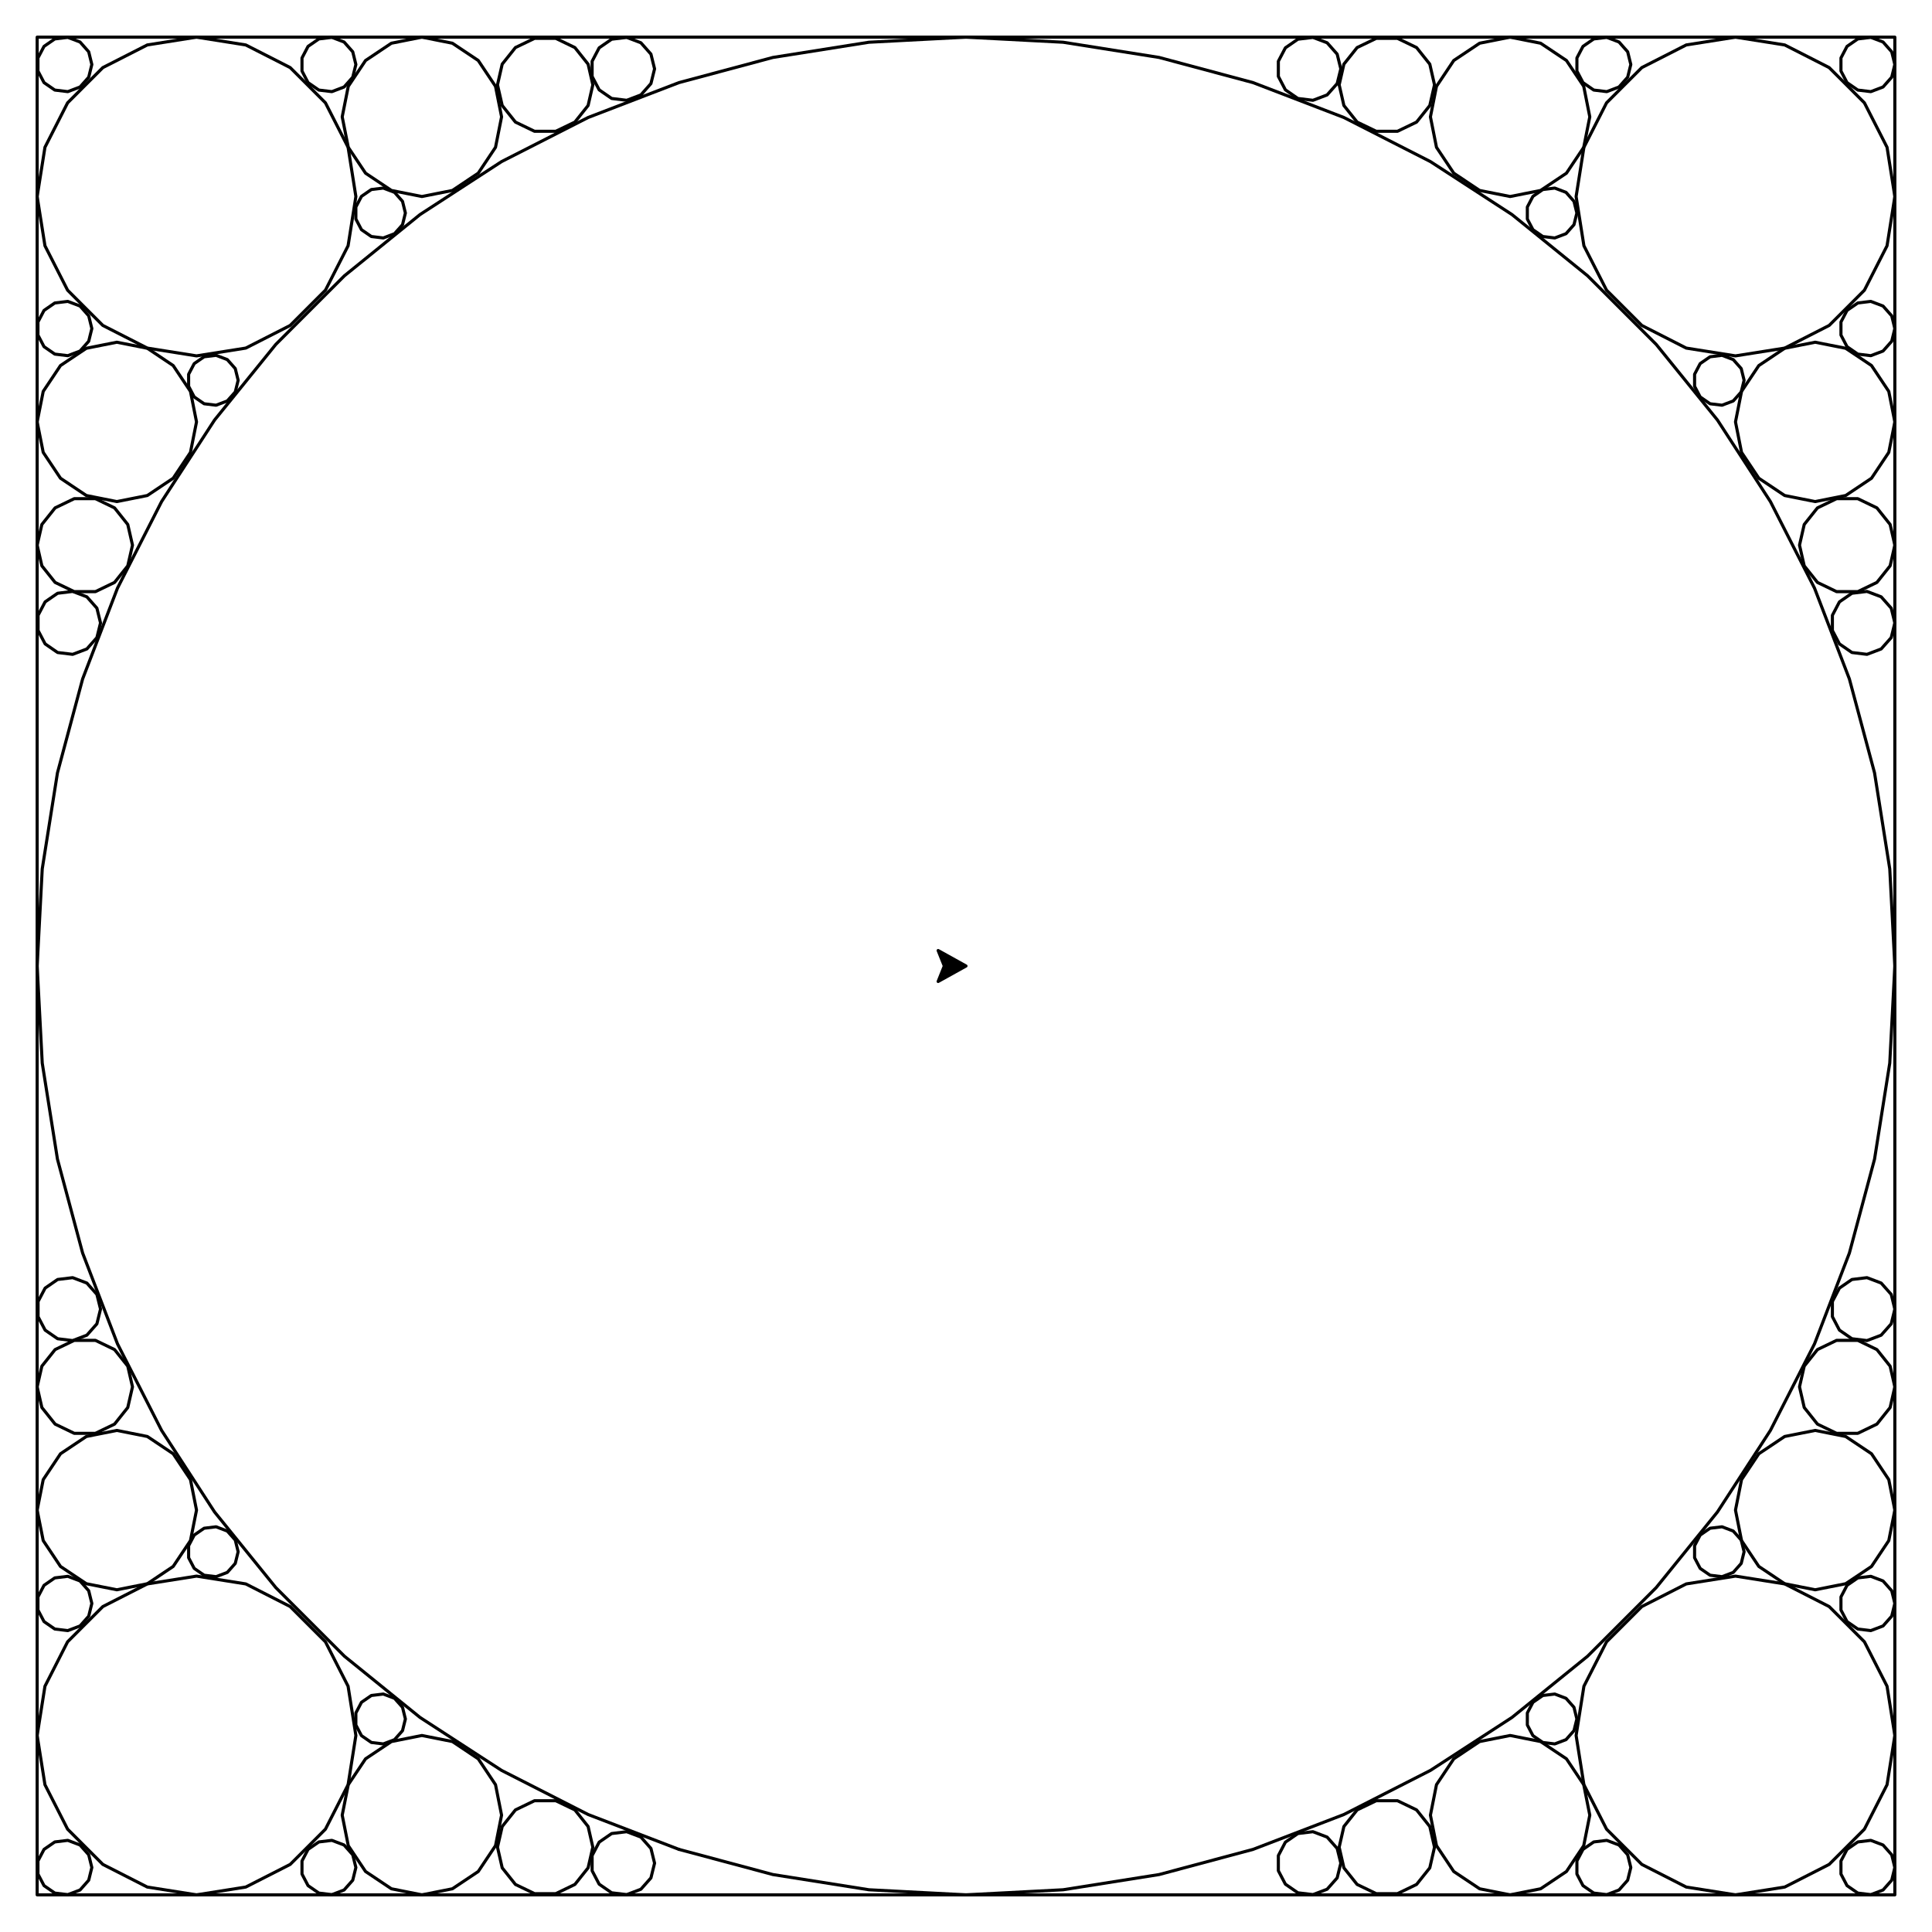
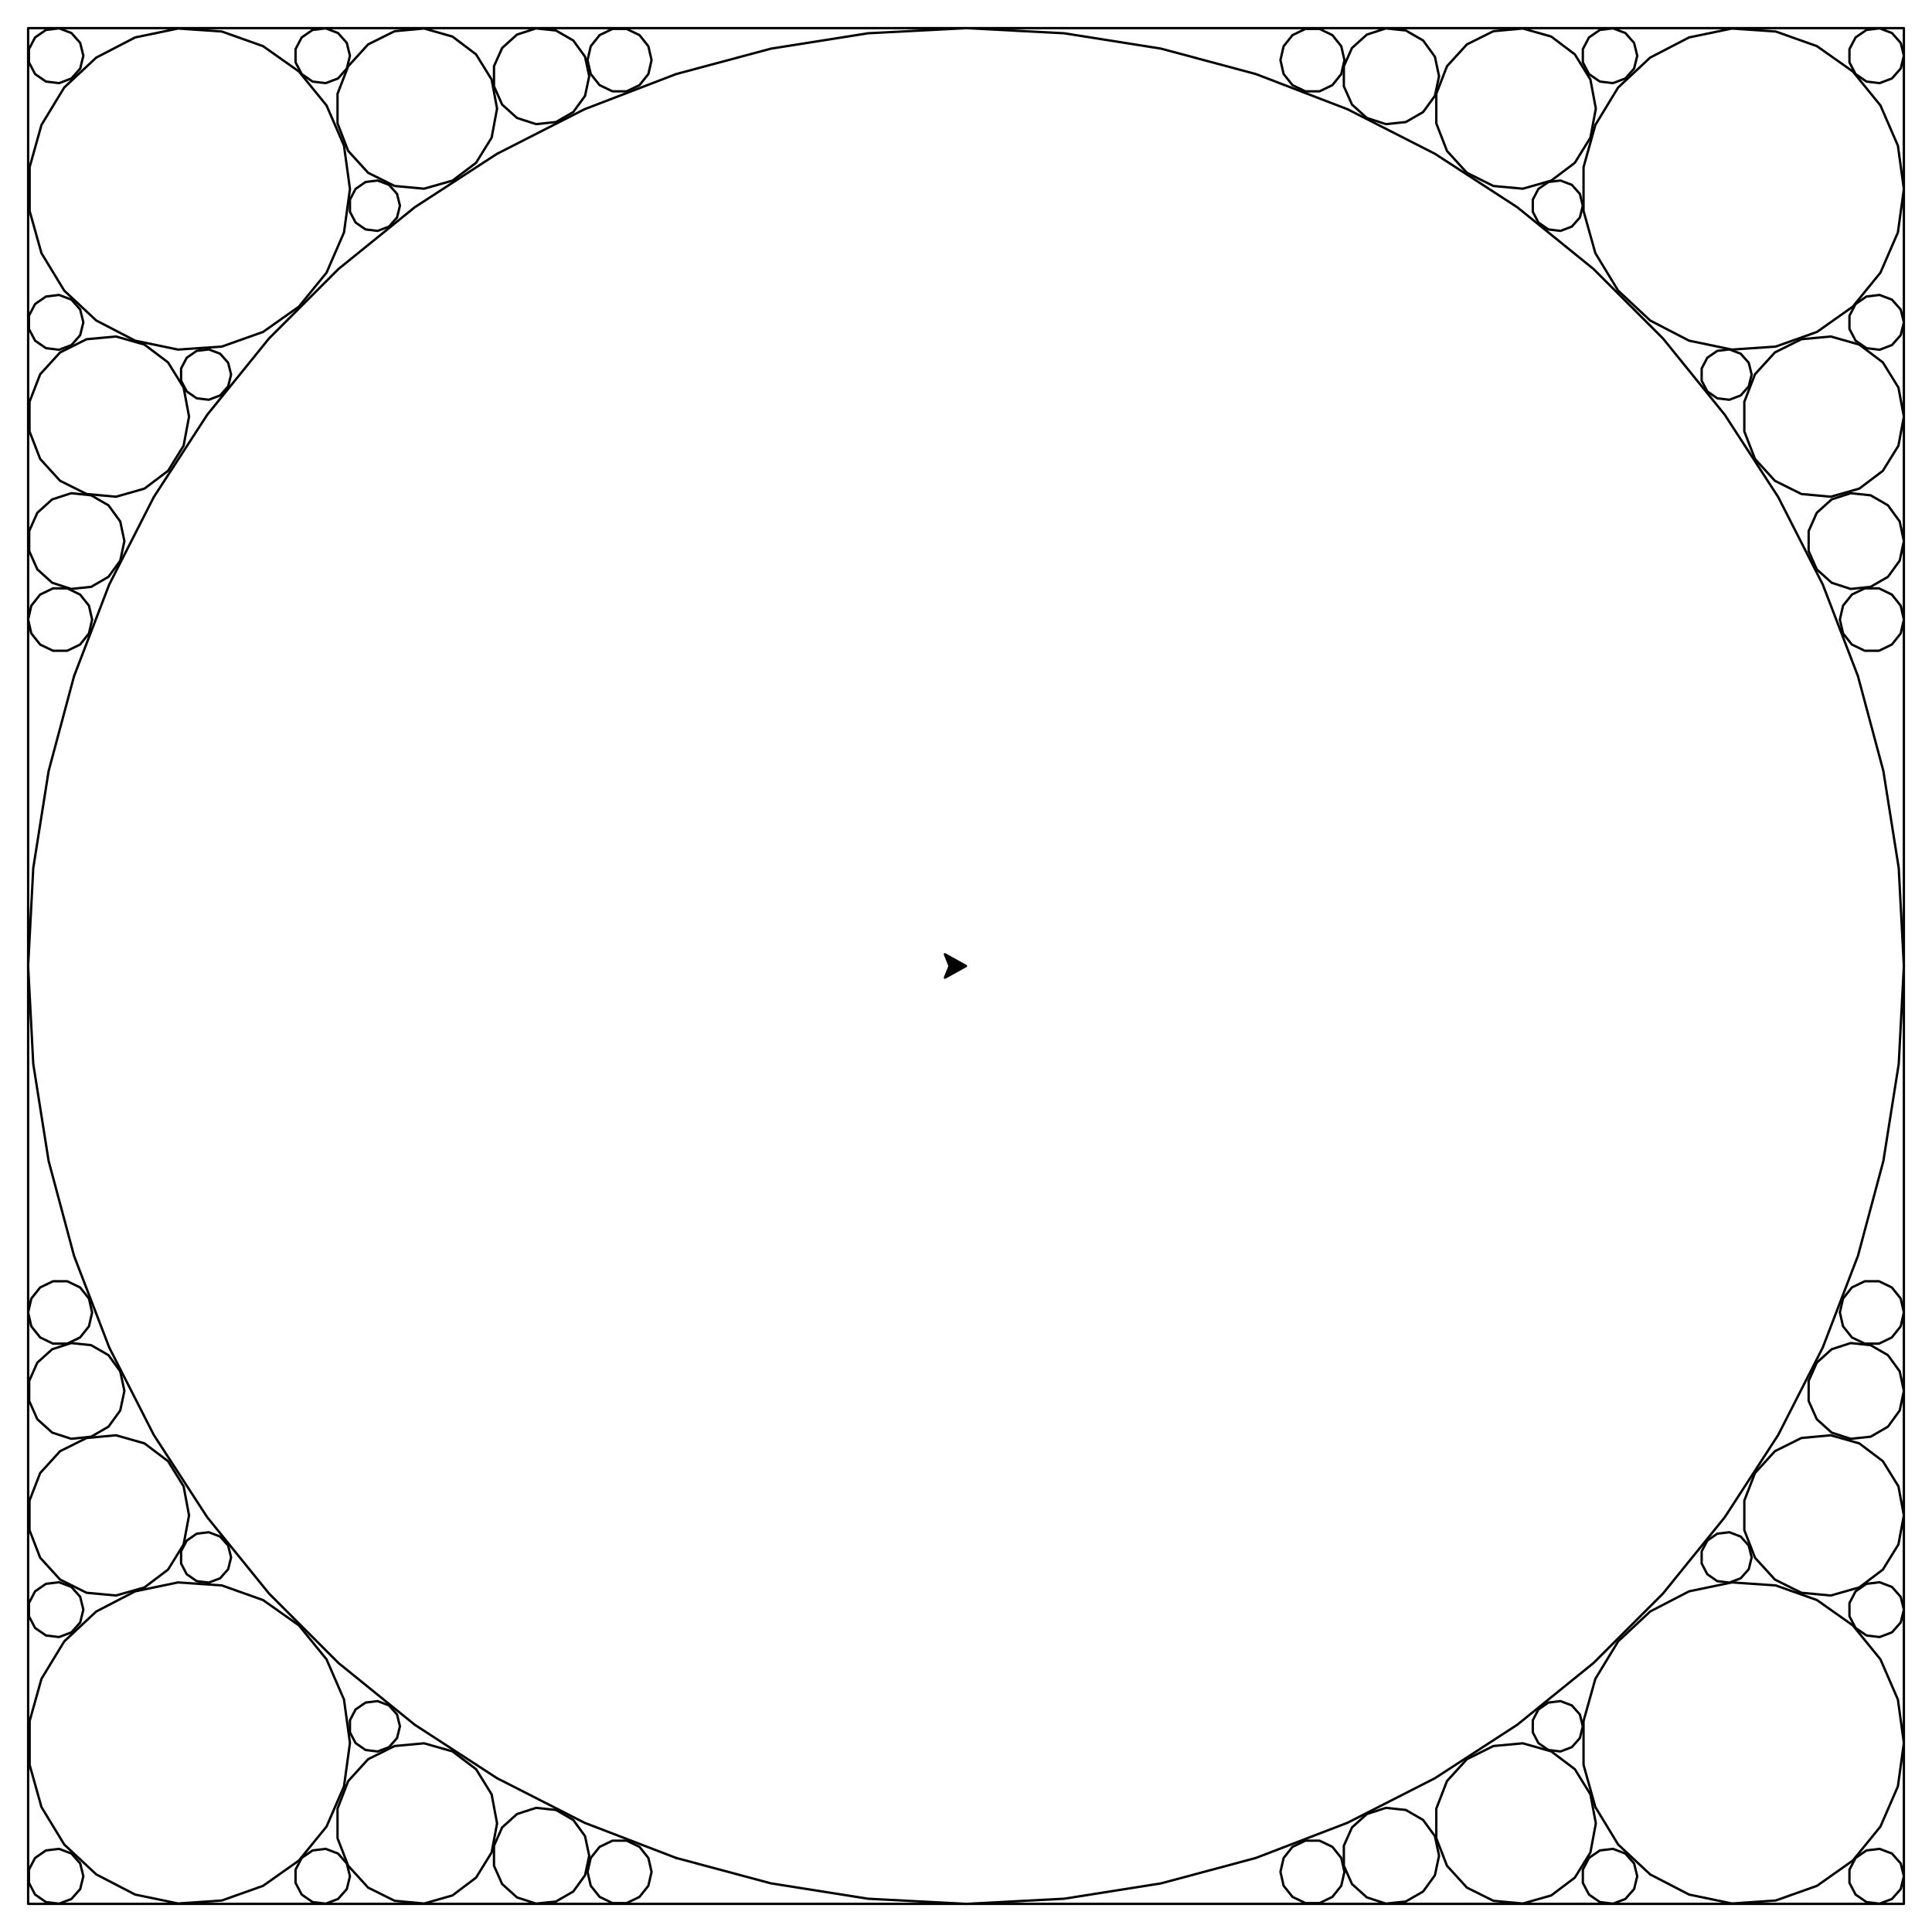
- <svg xmlns="http://www.w3.org/2000/svg" height="624.000" viewBox="-312.000 -312.000 624.000 624.000" width="624.000">
+ <svg xmlns="http://www.w3.org/2000/svg" height="824.000" viewBox="-412.000 -412.000 824.000 824.000" width="824.000">
  <line fill="none" stroke="none" stroke-linecap="round" stroke-width="2.0" x1="0.0" x2="0.0" y1="0.0" y2="0.0" />
  <polygon fill="#000" fill-rule="evenodd" points="0.0,-0.0 -9.0,-5.0 -7.0,-0.0 -9.0,5.0" stroke="#000" stroke-linejoin="round" />
-   <polyline fill="none" points="-300.0,-300.0 300.0,-300.0 300.0,300.0 -300.0,300.0 -300.0,-300.0" stroke="#000" stroke-linecap="round" stroke-linejoin="round" />
-   <polyline fill="none" points="300.0,0.0 298.357,-31.359 293.444,-62.374 285.317,-92.705 274.064,-122.021 259.808,-150.0 242.705,-176.336 222.943,-200.739 200.739,-222.943 176.336,-242.705 150.0,-259.808 122.021,-274.064 92.705,-285.317 62.374,-293.444 31.359,-298.357 6.37712105345e-12,-300.0 -31.359,-298.357 -62.374,-293.444 -92.705,-285.317 -122.021,-274.064 -150.0,-259.808 -176.336,-242.705 -200.739,-222.943 -222.943,-200.739 -242.705,-176.336 -259.808,-150.0 -274.064,-122.021 -285.317,-92.705 -293.444,-62.374 -298.357,-31.359 -300.0,-2.05702122003e-12 -298.357,31.359 -293.444,62.374 -285.317,92.705 -274.064,122.021 -259.808,150.0 -242.705,176.336 -222.943,200.739 -200.739,222.943 -176.336,242.705 -150.0,259.808 -122.021,274.064 -92.705,285.317" stroke="#000" stroke-linecap="round" stroke-linejoin="round" />
-   <polyline fill="none" points="-92.705,285.317 -62.374,293.444 -31.359,298.357 4.19930756834e-12,300.0 31.359,298.357 62.374,293.444 92.705,285.317 122.021,274.064 150.0,259.808 176.336,242.705 200.739,222.943 222.943,200.739 242.705,176.336 259.808,150.0 274.064,122.021 285.317,92.705 293.444,62.374 298.357,31.359 300.0,2.13162820728e-14" stroke="#000" stroke-linecap="round" stroke-linejoin="round" />
-   <polyline fill="none" points="300.0,248.528 297.481,232.622 290.17,218.274 278.783,206.887 264.434,199.575 248.528,197.056 232.622,199.575 218.274,206.887 206.887,218.274 199.575,232.622 197.056,248.528 199.575,264.434 206.887,278.783 218.274,290.17 232.622,297.481 248.528,300.0 264.434,297.481 278.783,290.17 290.17,278.783 297.481,264.434 300.0,248.528" stroke="#000" stroke-linecap="round" stroke-linejoin="round" />
-   <polyline fill="none" points="300.0,-248.528 297.481,-264.434 290.17,-278.783 278.783,-290.17 264.434,-297.481 248.528,-300.0 232.622,-297.481 218.274,-290.17 206.887,-278.783 199.575,-264.434 197.056,-248.528 199.575,-232.622 206.887,-218.274 218.274,-206.887 232.622,-199.575 248.528,-197.056 264.434,-199.575 278.783,-206.887 290.17,-218.274 297.481,-232.622 300.0,-248.528" stroke="#000" stroke-linecap="round" stroke-linejoin="round" />
-   <polyline fill="none" points="-197.056,-248.528 -199.575,-264.434 -206.887,-278.783 -218.274,-290.17 -232.622,-297.481 -248.528,-300.0 -264.434,-297.481 -278.783,-290.17 -290.17,-278.783 -297.481,-264.434 -300.0,-248.528 -297.481,-232.622 -290.17,-218.274 -278.783,-206.887 -264.434,-199.575 -248.528,-197.056 -232.622,-199.575 -218.274,-206.887 -206.887,-218.274 -199.575,-232.622 -197.056,-248.528" stroke="#000" stroke-linecap="round" stroke-linejoin="round" />
-   <polyline fill="none" points="-197.056,248.528 -199.575,232.622 -206.887,218.274 -218.274,206.887 -232.622,199.575 -248.528,197.056 -264.434,199.575 -278.783,206.887 -290.17,218.274 -297.481,232.622 -300.0,248.528 -297.481,264.434 -290.17,278.783 -278.783,290.17 -264.434,297.481 -248.528,300.0 -232.622,297.481 -218.274,290.17 -206.887,278.783 -199.575,264.434 -197.056,248.528" stroke="#000" stroke-linecap="round" stroke-linejoin="round" />
-   <polyline fill="none" points="-150.0,274.264 -151.959,264.415 -157.538,256.066 -165.887,250.487 -175.736,248.528 -185.585,250.487 -193.934,256.066 -199.513,264.415 -201.472,274.264 -199.513,284.113 -193.934,292.462 -185.585,298.041 -175.736,300.0 -165.887,298.041 -157.538,292.462 -151.959,284.113 -150.0,274.264" stroke="#000" stroke-linecap="round" stroke-linejoin="round" />
-   <polyline fill="none" points="300.0,175.736 298.041,165.887 292.462,157.538 284.113,151.959 274.264,150.0 264.415,151.959 256.066,157.538 250.487,165.887 248.528,175.736 250.487,185.585 256.066,193.934 264.415,199.513 274.264,201.472 284.113,199.513 292.462,193.934 298.041,185.585 300.0,175.736" stroke="#000" stroke-linecap="round" stroke-linejoin="round" />
-   <polyline fill="none" points="201.472,274.264 199.513,264.415 193.934,256.066 185.585,250.487 175.736,248.528 165.887,250.487 157.538,256.066 151.959,264.415 150.0,274.264 151.959,284.113 157.538,292.462 165.887,298.041 175.736,300.0 185.585,298.041 193.934,292.462 199.513,284.113 201.472,274.264" stroke="#000" stroke-linecap="round" stroke-linejoin="round" />
-   <polyline fill="none" points="201.472,-274.264 199.513,-284.113 193.934,-292.462 185.585,-298.041 175.736,-300.0 165.887,-298.041 157.538,-292.462 151.959,-284.113 150.0,-274.264 151.959,-264.415 157.538,-256.066 165.887,-250.487 175.736,-248.528 185.585,-250.487 193.934,-256.066 199.513,-264.415 201.472,-274.264" stroke="#000" stroke-linecap="round" stroke-linejoin="round" />
-   <polyline fill="none" points="300.0,-175.736 298.041,-185.585 292.462,-193.934 284.113,-199.513 274.264,-201.472 264.415,-199.513 256.066,-193.934 250.487,-185.585 248.528,-175.736 250.487,-165.887 256.066,-157.538 264.415,-151.959 274.264,-150.0 284.113,-151.959 292.462,-157.538 298.041,-165.887 300.0,-175.736" stroke="#000" stroke-linecap="round" stroke-linejoin="round" />
-   <polyline fill="none" points="-248.528,-175.736 -250.487,-185.585 -256.066,-193.934 -264.415,-199.513 -274.264,-201.472 -284.113,-199.513 -292.462,-193.934 -298.041,-185.585 -300.0,-175.736 -298.041,-165.887 -292.462,-157.538 -284.113,-151.959 -274.264,-150.0 -264.415,-151.959 -256.066,-157.538 -250.487,-165.887 -248.528,-175.736" stroke="#000" stroke-linecap="round" stroke-linejoin="round" />
-   <polyline fill="none" points="-150.0,-274.264 -151.959,-284.113 -157.538,-292.462 -165.887,-298.041 -175.736,-300.0 -185.585,-298.041 -193.934,-292.462 -199.513,-284.113 -201.472,-274.264 -199.513,-264.415 -193.934,-256.066 -185.585,-250.487 -175.736,-248.528 -165.887,-250.487 -157.538,-256.066 -151.959,-264.415 -150.0,-274.264" stroke="#000" stroke-linecap="round" stroke-linejoin="round" />
-   <polyline fill="none" points="-120.528,284.604 -122.053,277.924 -126.325,272.567 -132.499,269.594 -139.351,269.594 -145.524,272.567 -149.796,277.924 -151.321,284.604 -149.796,291.284 -145.524,296.641 -139.351,299.614 -132.499,299.614 -126.325,296.641 -122.053,291.284 -120.528,284.604" stroke="#000" stroke-linecap="round" stroke-linejoin="round" />
-   <polyline fill="none" points="-248.528,175.736 -250.487,165.887 -256.066,157.538 -264.415,151.959 -274.264,150.0 -284.113,151.959 -292.462,157.538 -298.041,165.887 -300.0,175.736 -298.041,185.585 -292.462,193.934 -284.113,199.513 -274.264,201.472 -264.415,199.513 -256.066,193.934 -250.487,185.585 -248.528,175.736" stroke="#000" stroke-linecap="round" stroke-linejoin="round" />
-   <polyline fill="none" points="300.0,135.925 298.475,129.244 294.203,123.887 288.03,120.914 281.178,120.914 275.004,123.887 270.732,129.244 269.208,135.925 270.732,142.605 275.004,147.962 281.178,150.935 288.03,150.935 294.203,147.962 298.475,142.605 300.0,135.925" stroke="#000" stroke-linecap="round" stroke-linejoin="round" />
-   <polyline fill="none" points="151.321,284.604 149.796,277.924 145.524,272.567 139.351,269.594 132.499,269.594 126.325,272.567 122.053,277.924 120.528,284.604 122.053,291.284 126.325,296.641 132.499,299.614 139.351,299.614 145.524,296.641 149.796,291.284 151.321,284.604" stroke="#000" stroke-linecap="round" stroke-linejoin="round" />
-   <polyline fill="none" points="151.321,-284.604 149.796,-291.284 145.524,-296.641 139.351,-299.614 132.499,-299.614 126.325,-296.641 122.053,-291.284 120.528,-284.604 122.053,-277.924 126.325,-272.567 132.499,-269.594 139.351,-269.594 145.524,-272.567 149.796,-277.924 151.321,-284.604" stroke="#000" stroke-linecap="round" stroke-linejoin="round" />
-   <polyline fill="none" points="300.0,-135.925 298.475,-142.605 294.203,-147.962 288.03,-150.935 281.178,-150.935 275.004,-147.962 270.732,-142.605 269.208,-135.925 270.732,-129.244 275.004,-123.887 281.178,-120.914 288.03,-120.914 294.203,-123.887 298.475,-129.244 300.0,-135.925" stroke="#000" stroke-linecap="round" stroke-linejoin="round" />
-   <polyline fill="none" points="-269.208,-135.925 -270.732,-142.605 -275.004,-147.962 -281.178,-150.935 -288.03,-150.935 -294.203,-147.962 -298.475,-142.605 -300.0,-135.925 -298.475,-129.244 -294.203,-123.887 -288.03,-120.914 -281.178,-120.914 -275.004,-123.887 -270.732,-129.244 -269.208,-135.925" stroke="#000" stroke-linecap="round" stroke-linejoin="round" />
-   <polyline fill="none" points="-120.528,-284.604 -122.053,-291.284 -126.325,-296.641 -132.499,-299.614 -139.351,-299.614 -145.524,-296.641 -149.796,-291.284 -151.321,-284.604 -149.796,-277.924 -145.524,-272.567 -139.351,-269.594 -132.499,-269.594 -126.325,-272.567 -122.053,-277.924 -120.528,-284.604" stroke="#000" stroke-linecap="round" stroke-linejoin="round" />
-   <polyline fill="none" points="-269.208,135.925 -270.732,129.244 -275.004,123.887 -281.178,120.914 -288.03,120.914 -294.203,123.887 -298.475,129.244 -300.0,135.925 -298.475,142.605 -294.203,147.962 -288.03,150.935 -281.178,150.935 -275.004,147.962 -270.732,142.605 -269.208,135.925" stroke="#000" stroke-linecap="round" stroke-linejoin="round" />
-   <polyline fill="none" points="300.0,110.819 298.828,106.063 295.58,102.397 290.999,100.66 286.137,101.25 282.106,104.033 279.829,108.37 279.829,113.269 282.106,117.606 286.137,120.388 290.999,120.979 295.58,119.242 298.828,115.575 300.0,110.819" stroke="#000" stroke-linecap="round" stroke-linejoin="round" />
-   <polyline fill="none" points="121.054,289.766 119.881,285.01 116.633,281.343 112.053,279.606 107.19,280.197 103.159,282.979 100.883,287.317 100.883,292.215 103.159,296.552 107.19,299.335 112.053,299.925 116.633,298.188 119.881,294.522 121.054,289.766" stroke="#000" stroke-linecap="round" stroke-linejoin="round" />
-   <polyline fill="none" points="121.054,-289.766 119.881,-294.522 116.633,-298.188 112.053,-299.925 107.19,-299.335 103.159,-296.552 100.883,-292.215 100.883,-287.317 103.159,-282.979 107.19,-280.197 112.053,-279.606 116.633,-281.343 119.881,-285.01 121.054,-289.766" stroke="#000" stroke-linecap="round" stroke-linejoin="round" />
-   <polyline fill="none" points="300.0,-110.819 298.828,-115.575 295.58,-119.242 290.999,-120.979 286.137,-120.388 282.106,-117.606 279.829,-113.269 279.829,-108.37 282.106,-104.033 286.137,-101.25 290.999,-100.66 295.58,-102.397 298.828,-106.063 300.0,-110.819" stroke="#000" stroke-linecap="round" stroke-linejoin="round" />
-   <polyline fill="none" points="-279.532,-110.819 -280.704,-115.575 -283.952,-119.242 -288.532,-120.979 -293.395,-120.388 -297.426,-117.606 -299.703,-113.269 -299.703,-108.37 -297.426,-104.033 -293.395,-101.25 -288.532,-100.66 -283.952,-102.397 -280.704,-106.063 -279.532,-110.819" stroke="#000" stroke-linecap="round" stroke-linejoin="round" />
-   <polyline fill="none" points="-100.585,-289.766 -101.758,-294.522 -105.006,-298.188 -109.586,-299.925 -114.448,-299.335 -118.48,-296.552 -120.756,-292.215 -120.756,-287.317 -118.48,-282.979 -114.448,-280.197 -109.586,-279.606 -105.006,-281.343 -101.758,-285.01 -100.585,-289.766" stroke="#000" stroke-linecap="round" stroke-linejoin="round" />
-   <polyline fill="none" points="-279.532,110.819 -280.704,106.063 -283.952,102.397 -288.532,100.66 -293.395,101.25 -297.426,104.033 -299.703,108.37 -299.703,113.269 -297.426,117.606 -293.395,120.388 -288.532,120.979 -283.952,119.242 -280.704,115.575 -279.532,110.819" stroke="#000" stroke-linecap="round" stroke-linejoin="round" />
-   <polyline fill="none" points="-100.585,289.766 -101.758,285.01 -105.006,281.343 -109.586,279.606 -114.448,280.197 -118.48,282.979 -120.756,287.317 -120.756,292.215 -118.48,296.552 -114.448,299.335 -109.586,299.925 -105.006,298.188 -101.758,294.522 -100.585,289.766" stroke="#000" stroke-linecap="round" stroke-linejoin="round" />
-   <polyline fill="none" points="300.0,291.169 298.988,287.065 296.186,283.901 292.233,282.402 288.037,282.912 284.559,285.313 282.594,289.055 282.594,293.282 284.559,297.025 288.037,299.426 292.233,299.936 296.186,298.437 298.988,295.273 300.0,291.169" stroke="#000" stroke-linecap="round" stroke-linejoin="round" />
-   <polyline fill="none" points="300.0,-291.169 298.988,-295.273 296.186,-298.437 292.233,-299.936 288.037,-299.426 284.559,-297.025 282.594,-293.282 282.594,-289.055 284.559,-285.313 288.037,-282.912 292.233,-282.402 296.186,-283.901 298.988,-287.065 300.0,-291.169" stroke="#000" stroke-linecap="round" stroke-linejoin="round" />
-   <polyline fill="none" points="-282.338,-291.169 -283.349,-295.273 -286.152,-298.437 -290.104,-299.936 -294.3,-299.426 -297.779,-297.025 -299.743,-293.282 -299.743,-289.055 -297.779,-285.313 -294.3,-282.912 -290.104,-282.402 -286.152,-283.901 -283.349,-287.065 -282.338,-291.169" stroke="#000" stroke-linecap="round" stroke-linejoin="round" />
-   <polyline fill="none" points="-282.338,291.169 -283.349,287.065 -286.152,283.901 -290.104,282.402 -294.3,282.912 -297.779,285.313 -299.743,289.055 -299.743,293.282 -297.779,297.025 -294.3,299.426 -290.104,299.936 -286.152,298.437 -283.349,295.273 -282.338,291.169" stroke="#000" stroke-linecap="round" stroke-linejoin="round" />
-   <polyline fill="none" points="-197.056,-291.169 -198.068,-295.273 -200.871,-298.437 -204.823,-299.936 -209.019,-299.426 -212.498,-297.025 -214.462,-293.282 -214.462,-289.055 -212.498,-285.313 -209.019,-282.912 -204.823,-282.402 -200.871,-283.901 -198.068,-287.065 -197.056,-291.169" stroke="#000" stroke-linecap="round" stroke-linejoin="round" />
-   <polyline fill="none" points="214.719,-291.169 213.707,-295.273 210.904,-298.437 206.952,-299.936 202.756,-299.426 199.277,-297.025 197.313,-293.282 197.313,-289.055 199.277,-285.313 202.756,-282.912 206.952,-282.402 210.904,-283.901 213.707,-287.065 214.719,-291.169" stroke="#000" stroke-linecap="round" stroke-linejoin="round" />
-   <polyline fill="none" points="214.719,291.169 213.707,287.065 210.904,283.901 206.952,282.402 202.756,282.912 199.277,285.313 197.313,289.055 197.313,293.282 199.277,297.025 202.756,299.426 206.952,299.936 210.904,298.437 213.707,295.273 214.719,291.169" stroke="#000" stroke-linecap="round" stroke-linejoin="round" />
-   <polyline fill="none" points="300.0,-205.887 298.988,-209.992 296.186,-213.155 292.233,-214.654 288.037,-214.145 284.559,-211.744 282.594,-208.001 282.594,-203.774 284.559,-200.031 288.037,-197.63 292.233,-197.121 296.186,-198.62 298.988,-201.783 300.0,-205.887" stroke="#000" stroke-linecap="round" stroke-linejoin="round" />
-   <polyline fill="none" points="-282.338,-205.887 -283.349,-209.992 -286.152,-213.155 -290.104,-214.654 -294.3,-214.145 -297.779,-211.744 -299.743,-208.001 -299.743,-203.774 -297.779,-200.031 -294.3,-197.63 -290.104,-197.121 -286.152,-198.62 -283.349,-201.783 -282.338,-205.887" stroke="#000" stroke-linecap="round" stroke-linejoin="round" />
-   <polyline fill="none" points="-282.338,205.887 -283.349,201.783 -286.152,198.62 -290.104,197.121 -294.3,197.63 -297.779,200.031 -299.743,203.774 -299.743,208.001 -297.779,211.744 -294.3,214.145 -290.104,214.654 -286.152,213.155 -283.349,209.992 -282.338,205.887" stroke="#000" stroke-linecap="round" stroke-linejoin="round" />
-   <polyline fill="none" points="300.0,205.887 298.988,201.783 296.186,198.62 292.233,197.121 288.037,197.63 284.559,200.031 282.594,203.774 282.594,208.001 284.559,211.744 288.037,214.145 292.233,214.654 296.186,213.155 298.988,209.992 300.0,205.887" stroke="#000" stroke-linecap="round" stroke-linejoin="round" />
-   <polyline fill="none" points="-235.083,-189.181 -236.013,-192.952 -238.588,-195.859 -242.22,-197.236 -246.076,-196.768 -249.272,-194.562 -251.077,-191.123 -251.077,-187.239 -249.272,-183.8 -246.076,-181.593 -242.22,-181.125 -238.588,-182.502 -236.013,-185.41 -235.083,-189.181" stroke="#000" stroke-linecap="round" stroke-linejoin="round" />
-   <polyline fill="none" points="-197.056,291.169 -198.068,287.065 -200.871,283.901 -204.823,282.402 -209.019,282.912 -212.498,285.313 -214.462,289.055 -214.462,293.282 -212.498,297.025 -209.019,299.426 -204.823,299.936 -200.871,298.437 -198.068,295.273 -197.056,291.169" stroke="#000" stroke-linecap="round" stroke-linejoin="round" />
-   <polyline fill="none" points="-235.083,189.181 -236.013,185.41 -238.588,182.502 -242.22,181.125 -246.076,181.593 -249.272,183.8 -251.077,187.239 -251.077,191.123 -249.272,194.562 -246.076,196.768 -242.22,197.236 -238.588,195.859 -236.013,192.952 -235.083,189.181" stroke="#000" stroke-linecap="round" stroke-linejoin="round" />
-   <polyline fill="none" points="-181.066,243.198 -181.995,239.427 -184.571,236.52 -188.202,235.143 -192.058,235.611 -195.254,237.817 -197.059,241.256 -197.059,245.14 -195.254,248.579 -192.058,250.785 -188.202,251.253 -184.571,249.876 -181.995,246.969 -181.066,243.198" stroke="#000" stroke-linecap="round" stroke-linejoin="round" />
-   <polyline fill="none" points="251.313,-189.181 250.383,-192.952 247.808,-195.859 244.176,-197.236 240.321,-196.768 237.124,-194.562 235.319,-191.123 235.319,-187.239 237.124,-183.8 240.321,-181.593 244.176,-181.125 247.808,-182.502 250.383,-185.41 251.313,-189.181" stroke="#000" stroke-linecap="round" stroke-linejoin="round" />
-   <polyline fill="none" points="197.295,-243.198 196.366,-246.969 193.79,-249.876 190.159,-251.253 186.303,-250.785 183.107,-248.579 181.302,-245.14 181.302,-241.256 183.107,-237.817 186.303,-235.611 190.159,-235.143 193.79,-236.52 196.366,-239.427 197.295,-243.198" stroke="#000" stroke-linecap="round" stroke-linejoin="round" />
-   <polyline fill="none" points="251.313,189.181 250.383,185.41 247.808,182.502 244.176,181.125 240.321,181.593 237.124,183.8 235.319,187.239 235.319,191.123 237.124,194.562 240.321,196.768 244.176,197.236 247.808,195.859 250.383,192.952 251.313,189.181" stroke="#000" stroke-linecap="round" stroke-linejoin="round" />
-   <polyline fill="none" points="-181.066,-243.198 -181.995,-246.969 -184.571,-249.876 -188.202,-251.253 -192.058,-250.785 -195.254,-248.579 -197.059,-245.14 -197.059,-241.256 -195.254,-237.817 -192.058,-235.611 -188.202,-235.143 -184.571,-236.52 -181.995,-239.427 -181.066,-243.198" stroke="#000" stroke-linecap="round" stroke-linejoin="round" />
-   <polyline fill="none" points="197.295,243.198 196.366,239.427 193.79,236.52 190.159,235.143 186.303,235.611 183.107,237.817 181.302,241.256 181.302,245.14 183.107,248.579 186.303,250.785 190.159,251.253 193.79,249.876 196.366,246.969 197.295,243.198" stroke="#000" stroke-linecap="round" stroke-linejoin="round" />
+   <polyline fill="none" points="-400.0,-400.0 400.0,-400.0 400.0,400.0 -400.0,400.0 -400.0,-400.0" stroke="#000" stroke-linecap="round" stroke-linejoin="round" />
+   <polyline fill="none" points="400.0,0.0 397.809,-41.811 391.259,-83.165 380.423,-123.607 365.418,-162.695 346.41,-200.0 323.607,-235.114 297.258,-267.652 267.652,-297.258 235.114,-323.607 200.0,-346.41 162.695,-365.418 123.607,-380.423 83.165,-391.259 41.811,-397.809 3.06954461848e-11,-400.0 -41.811,-397.809 -83.165,-391.259 -123.607,-380.423 -162.695,-365.418 -200.0,-346.41 -235.114,-323.607 -267.652,-297.258 -297.258,-267.652 -323.607,-235.114 -346.41,-200.0 -365.418,-162.695 -380.423,-123.607 -391.259,-83.165 -397.809,-41.811 -400.0,-2.70006239589e-11 -397.809,41.811 -391.259,83.165 -380.423,123.607 -365.418,162.695 -346.41,200.0 -323.607,235.114 -297.258,267.652 -267.652,297.258 -235.114,323.607 -200.0,346.41 -162.695,365.418 -123.607,380.423" stroke="#000" stroke-linecap="round" stroke-linejoin="round" />
+   <polyline fill="none" points="-123.607,380.423 -83.165,391.259 -41.811,397.809 3.318234576e-12,400.0 41.811,397.809 83.165,391.259 123.607,380.423 162.695,365.418 200.0,346.41 235.114,323.607 267.652,297.258 297.258,267.652 323.607,235.114 346.41,200.0 365.418,162.695 380.423,123.607 391.259,83.165 397.809,41.811 400.0,6.32383034826e-13" stroke="#000" stroke-linecap="round" stroke-linejoin="round" />
+   <polyline fill="none" points="400.0,331.371 397.455,312.855 390.009,295.712 378.214,281.214 362.945,270.436 345.334,264.177 326.687,262.902 308.388,266.704 291.794,275.303 278.134,288.06 268.423,304.029 263.381,322.026 263.381,340.716 268.423,358.713 278.134,374.682 291.794,387.439 308.388,396.037 326.687,399.84 345.334,398.565 362.945,392.306 378.214,381.528 390.009,367.029 397.455,349.887 400.0,331.371" stroke="#000" stroke-linecap="round" stroke-linejoin="round" />
+   <polyline fill="none" points="400.0,-331.371 397.455,-349.887 390.009,-367.029 378.214,-381.528 362.945,-392.306 345.334,-398.565 326.687,-399.84 308.388,-396.037 291.794,-387.439 278.134,-374.682 268.423,-358.713 263.381,-340.716 263.381,-322.026 268.423,-304.029 278.134,-288.06 291.794,-275.303 308.388,-266.704 326.687,-262.902 345.334,-264.177 362.945,-270.436 378.214,-281.214 390.009,-295.712 397.455,-312.855 400.0,-331.371" stroke="#000" stroke-linecap="round" stroke-linejoin="round" />
+   <polyline fill="none" points="-262.742,-331.371 -265.287,-349.887 -272.733,-367.029 -284.528,-381.528 -299.797,-392.306 -317.408,-398.565 -336.054,-399.84 -354.353,-396.037 -370.948,-387.439 -384.607,-374.682 -394.318,-358.713 -399.361,-340.716 -399.361,-322.026 -394.318,-304.029 -384.607,-288.06 -370.948,-275.303 -354.353,-266.704 -336.054,-262.902 -317.408,-264.177 -299.797,-270.436 -284.528,-281.214 -272.733,-295.712 -265.287,-312.855 -262.742,-331.371" stroke="#000" stroke-linecap="round" stroke-linejoin="round" />
+   <polyline fill="none" points="-262.742,331.371 -265.287,312.855 -272.733,295.712 -284.528,281.214 -299.797,270.436 -317.408,264.177 -336.054,262.902 -354.353,266.704 -370.948,275.303 -384.607,288.06 -394.318,304.029 -399.361,322.026 -399.361,340.716 -394.318,358.713 -384.607,374.682 -370.948,387.439 -354.353,396.037 -336.054,399.84 -317.408,398.565 -299.797,392.306 -284.528,381.528 -272.733,367.029 -265.287,349.887 -262.742,331.371" stroke="#000" stroke-linecap="round" stroke-linejoin="round" />
+   <polyline fill="none" points="-200.0,365.685 -202.317,353.29 -208.956,342.568 -219.019,334.968 -231.148,331.517 -243.705,332.681 -254.994,338.302 -263.489,347.621 -268.045,359.38 -268.045,371.991 -263.489,383.75 -254.994,393.069 -243.705,398.69 -231.148,399.854 -219.019,396.403 -208.956,388.803 -202.317,378.081 -200.0,365.685" stroke="#000" stroke-linecap="round" stroke-linejoin="round" />
+   <polyline fill="none" points="400.0,234.315 397.683,221.919 391.044,211.197 380.981,203.597 368.852,200.146 356.295,201.31 345.006,206.931 336.511,216.25 331.955,228.009 331.955,240.62 336.511,252.379 345.006,261.698 356.295,267.319 368.852,268.483 380.981,265.032 391.044,257.432 397.683,246.71 400.0,234.315" stroke="#000" stroke-linecap="round" stroke-linejoin="round" />
+   <polyline fill="none" points="268.629,365.685 266.312,353.29 259.673,342.568 249.61,334.968 237.481,331.517 224.924,332.681 213.635,338.302 205.14,347.621 200.584,359.38 200.584,371.991 205.14,383.75 213.635,393.069 224.924,398.69 237.481,399.854 249.61,396.403 259.673,388.803 266.312,378.081 268.629,365.685" stroke="#000" stroke-linecap="round" stroke-linejoin="round" />
+   <polyline fill="none" points="268.629,-365.685 266.312,-378.081 259.673,-388.803 249.61,-396.403 237.481,-399.854 224.924,-398.69 213.635,-393.069 205.14,-383.75 200.584,-371.991 200.584,-359.38 205.14,-347.621 213.635,-338.302 224.924,-332.681 237.481,-331.517 249.61,-334.968 259.673,-342.568 266.312,-353.29 268.629,-365.685" stroke="#000" stroke-linecap="round" stroke-linejoin="round" />
+   <polyline fill="none" points="400.0,-234.315 397.683,-246.71 391.044,-257.432 380.981,-265.032 368.852,-268.483 356.295,-267.319 345.006,-261.698 336.511,-252.379 331.955,-240.62 331.955,-228.009 336.511,-216.25 345.006,-206.931 356.295,-201.31 368.852,-200.146 380.981,-203.597 391.044,-211.197 397.683,-221.919 400.0,-234.315" stroke="#000" stroke-linecap="round" stroke-linejoin="round" />
+   <polyline fill="none" points="-331.371,-234.315 -333.688,-246.71 -340.327,-257.432 -350.39,-265.032 -362.519,-268.483 -375.076,-267.319 -386.365,-261.698 -394.86,-252.379 -399.416,-240.62 -399.416,-228.009 -394.86,-216.25 -386.365,-206.931 -375.076,-201.31 -362.519,-200.146 -350.39,-203.597 -340.327,-211.197 -333.688,-221.919 -331.371,-234.315" stroke="#000" stroke-linecap="round" stroke-linejoin="round" />
+   <polyline fill="none" points="-200.0,-365.685 -202.317,-378.081 -208.956,-388.803 -219.019,-396.403 -231.148,-399.854 -243.705,-398.69 -254.994,-393.069 -263.489,-383.75 -268.045,-371.991 -268.045,-359.38 -263.489,-347.621 -254.994,-338.302 -243.705,-332.681 -231.148,-331.517 -219.019,-334.968 -208.956,-342.568 -202.317,-353.29 -200.0,-365.685" stroke="#000" stroke-linecap="round" stroke-linejoin="round" />
+   <polyline fill="none" points="-160.704,379.472 -162.479,371.122 -167.497,364.216 -174.889,359.948 -183.379,359.056 -191.497,361.694 -197.84,367.405 -201.312,375.204 -201.312,383.74 -197.84,391.538 -191.497,397.25 -183.379,399.888 -174.889,398.995 -167.497,394.727 -162.479,387.821 -160.704,379.472" stroke="#000" stroke-linecap="round" stroke-linejoin="round" />
+   <polyline fill="none" points="-331.371,234.315 -333.688,221.919 -340.327,211.197 -350.39,203.597 -362.519,200.146 -375.076,201.31 -386.365,206.931 -394.86,216.25 -399.416,228.009 -399.416,240.62 -394.86,252.379 -386.365,261.698 -375.076,267.319 -362.519,268.483 -350.39,265.032 -340.327,257.432 -333.688,246.71 -331.371,234.315" stroke="#000" stroke-linecap="round" stroke-linejoin="round" />
+   <polyline fill="none" points="400.0,181.233 398.225,172.883 393.208,165.977 385.815,161.709 377.326,160.817 369.208,163.455 362.864,169.166 359.392,176.965 359.392,185.501 362.864,193.299 369.208,199.011 377.326,201.649 385.815,200.756 393.208,196.488 398.225,189.582 400.0,181.233" stroke="#000" stroke-linecap="round" stroke-linejoin="round" />
+   <polyline fill="none" points="201.761,379.472 199.986,371.122 194.969,364.216 187.576,359.948 179.087,359.056 170.969,361.694 164.625,367.405 161.153,375.204 161.153,383.74 164.625,391.538 170.969,397.25 179.087,399.888 187.576,398.995 194.969,394.727 199.986,387.821 201.761,379.472" stroke="#000" stroke-linecap="round" stroke-linejoin="round" />
+   <polyline fill="none" points="201.761,-379.472 199.986,-387.821 194.969,-394.727 187.576,-398.995 179.087,-399.888 170.969,-397.25 164.625,-391.538 161.153,-383.74 161.153,-375.204 164.625,-367.405 170.969,-361.694 179.087,-359.056 187.576,-359.948 194.969,-364.216 199.986,-371.122 201.761,-379.472" stroke="#000" stroke-linecap="round" stroke-linejoin="round" />
+   <polyline fill="none" points="400.0,-181.233 398.225,-189.582 393.208,-196.488 385.815,-200.756 377.326,-201.649 369.208,-199.011 362.864,-193.299 359.392,-185.501 359.392,-176.965 362.864,-169.166 369.208,-163.455 377.326,-160.817 385.815,-161.709 393.208,-165.977 398.225,-172.883 400.0,-181.233" stroke="#000" stroke-linecap="round" stroke-linejoin="round" />
+   <polyline fill="none" points="-358.943,-181.233 -360.718,-189.582 -365.736,-196.488 -373.128,-200.756 -381.617,-201.649 -389.736,-199.011 -396.079,-193.299 -399.551,-185.501 -399.551,-176.965 -396.079,-169.166 -389.736,-163.455 -381.617,-160.817 -373.128,-161.709 -365.736,-165.977 -360.718,-172.883 -358.943,-181.233" stroke="#000" stroke-linecap="round" stroke-linejoin="round" />
+   <polyline fill="none" points="-160.704,-379.472 -162.479,-387.821 -167.497,-394.727 -174.889,-398.995 -183.379,-399.888 -191.497,-397.25 -197.84,-391.538 -201.312,-383.74 -201.312,-375.204 -197.84,-367.405 -191.497,-361.694 -183.379,-359.056 -174.889,-359.948 -167.497,-364.216 -162.479,-371.122 -160.704,-379.472" stroke="#000" stroke-linecap="round" stroke-linejoin="round" />
+   <polyline fill="none" points="-358.943,181.233 -360.718,172.883 -365.736,165.977 -373.128,161.709 -381.617,160.817 -389.736,163.455 -396.079,169.166 -399.551,176.965 -399.551,185.501 -396.079,193.299 -389.736,199.011 -381.617,201.649 -373.128,200.756 -365.736,196.488 -360.718,189.582 -358.943,181.233" stroke="#000" stroke-linecap="round" stroke-linejoin="round" />
+   <polyline fill="none" points="400.0,147.759 398.649,141.839 394.862,137.091 389.391,134.456 383.318,134.456 377.847,137.091 374.06,141.839 372.709,147.759 374.06,153.68 377.847,158.428 383.318,161.063 389.391,161.063 394.862,158.428 398.649,153.68 400.0,147.759" stroke="#000" stroke-linecap="round" stroke-linejoin="round" />
+   <polyline fill="none" points="161.405,386.355 160.053,380.434 156.267,375.686 150.796,373.051 144.723,373.051 139.251,375.686 135.465,380.434 134.114,386.355 135.465,392.275 139.251,397.023 144.723,399.658 150.796,399.658 156.267,397.023 160.053,392.275 161.405,386.355" stroke="#000" stroke-linecap="round" stroke-linejoin="round" />
+   <polyline fill="none" points="161.405,-386.355 160.053,-392.275 156.267,-397.023 150.796,-399.658 144.723,-399.658 139.251,-397.023 135.465,-392.275 134.114,-386.355 135.465,-380.434 139.251,-375.686 144.723,-373.051 150.796,-373.051 156.267,-375.686 160.053,-380.434 161.405,-386.355" stroke="#000" stroke-linecap="round" stroke-linejoin="round" />
+   <polyline fill="none" points="400.0,-147.759 398.649,-153.68 394.862,-158.428 389.391,-161.063 383.318,-161.063 377.847,-158.428 374.06,-153.68 372.709,-147.759 374.06,-141.839 377.847,-137.091 383.318,-134.456 389.391,-134.456 394.862,-137.091 398.649,-141.839 400.0,-147.759" stroke="#000" stroke-linecap="round" stroke-linejoin="round" />
+   <polyline fill="none" points="-372.709,-147.759 -374.06,-153.68 -377.847,-158.428 -383.318,-161.063 -389.391,-161.063 -394.862,-158.428 -398.649,-153.68 -400.0,-147.759 -398.649,-141.839 -394.862,-137.091 -389.391,-134.456 -383.318,-134.456 -377.847,-137.091 -374.06,-141.839 -372.709,-147.759" stroke="#000" stroke-linecap="round" stroke-linejoin="round" />
+   <polyline fill="none" points="-134.114,-386.355 -135.465,-392.275 -139.251,-397.023 -144.723,-399.658 -150.796,-399.658 -156.267,-397.023 -160.053,-392.275 -161.405,-386.355 -160.053,-380.434 -156.267,-375.686 -150.796,-373.051 -144.723,-373.051 -139.251,-375.686 -135.465,-380.434 -134.114,-386.355" stroke="#000" stroke-linecap="round" stroke-linejoin="round" />
+   <polyline fill="none" points="-372.709,147.759 -374.06,141.839 -377.847,137.091 -383.318,134.456 -389.391,134.456 -394.862,137.091 -398.649,141.839 -400.0,147.759 -398.649,153.68 -394.862,158.428 -389.391,161.063 -383.318,161.063 -377.847,158.428 -374.06,153.68 -372.709,147.759" stroke="#000" stroke-linecap="round" stroke-linejoin="round" />
+   <polyline fill="none" points="-134.114,386.355 -135.465,380.434 -139.251,375.686 -144.723,373.051 -150.796,373.051 -156.267,375.686 -160.053,380.434 -161.405,386.355 -160.053,392.275 -156.267,397.023 -150.796,399.658 -144.723,399.658 -139.251,397.023 -135.465,392.275 -134.114,386.355" stroke="#000" stroke-linecap="round" stroke-linejoin="round" />
+   <polyline fill="none" points="400.0,388.225 398.651,382.753 394.914,378.535 389.644,376.536 384.05,377.215 379.411,380.417 376.792,385.407 376.792,391.043 379.411,396.033 384.05,399.235 389.644,399.914 394.914,397.916 398.651,393.697 400.0,388.225" stroke="#000" stroke-linecap="round" stroke-linejoin="round" />
+   <polyline fill="none" points="400.0,-388.225 398.651,-393.697 394.914,-397.916 389.644,-399.914 384.05,-399.235 379.411,-396.033 376.792,-391.043 376.792,-385.407 379.411,-380.417 384.05,-377.215 389.644,-376.536 394.914,-378.535 398.651,-382.753 400.0,-388.225" stroke="#000" stroke-linecap="round" stroke-linejoin="round" />
+   <polyline fill="none" points="-376.45,-388.225 -377.799,-393.697 -381.536,-397.916 -386.806,-399.914 -392.401,-399.235 -397.039,-396.033 -399.658,-391.043 -399.658,-385.407 -397.039,-380.417 -392.401,-377.215 -386.806,-376.536 -381.536,-378.535 -377.799,-382.753 -376.45,-388.225" stroke="#000" stroke-linecap="round" stroke-linejoin="round" />
+   <polyline fill="none" points="-376.45,388.225 -377.799,382.753 -381.536,378.535 -386.806,376.536 -392.401,377.215 -397.039,380.417 -399.658,385.407 -399.658,391.043 -397.039,396.033 -392.401,399.235 -386.806,399.914 -381.536,397.916 -377.799,393.697 -376.45,388.225" stroke="#000" stroke-linecap="round" stroke-linejoin="round" />
+   <polyline fill="none" points="-262.742,-388.225 -264.09,-393.697 -267.828,-397.916 -273.097,-399.914 -278.692,-399.235 -283.33,-396.033 -285.949,-391.043 -285.949,-385.407 -283.33,-380.417 -278.692,-377.215 -273.097,-376.536 -267.828,-378.535 -264.09,-382.753 -262.742,-388.225" stroke="#000" stroke-linecap="round" stroke-linejoin="round" />
+   <polyline fill="none" points="286.292,-388.225 284.943,-393.697 281.206,-397.916 275.936,-399.914 270.341,-399.235 265.703,-396.033 263.084,-391.043 263.084,-385.407 265.703,-380.417 270.341,-377.215 275.936,-376.536 281.206,-378.535 284.943,-382.753 286.292,-388.225" stroke="#000" stroke-linecap="round" stroke-linejoin="round" />
+   <polyline fill="none" points="286.292,388.225 284.943,382.753 281.206,378.535 275.936,376.536 270.341,377.215 265.703,380.417 263.084,385.407 263.084,391.043 265.703,396.033 270.341,399.235 275.936,399.914 281.206,397.916 284.943,393.697 286.292,388.225" stroke="#000" stroke-linecap="round" stroke-linejoin="round" />
+   <polyline fill="none" points="400.0,-274.517 398.651,-279.989 394.914,-284.207 389.644,-286.206 384.05,-285.526 379.411,-282.325 376.792,-277.335 376.792,-271.699 379.411,-266.708 384.05,-263.507 389.644,-262.828 394.914,-264.826 398.651,-269.045 400.0,-274.517" stroke="#000" stroke-linecap="round" stroke-linejoin="round" />
+   <polyline fill="none" points="-376.45,-274.517 -377.799,-279.989 -381.536,-284.207 -386.806,-286.206 -392.401,-285.526 -397.039,-282.325 -399.658,-277.335 -399.658,-271.699 -397.039,-266.708 -392.401,-263.507 -386.806,-262.828 -381.536,-264.826 -377.799,-269.045 -376.45,-274.517" stroke="#000" stroke-linecap="round" stroke-linejoin="round" />
+   <polyline fill="none" points="-376.45,274.517 -377.799,269.045 -381.536,264.826 -386.806,262.828 -392.401,263.507 -397.039,266.708 -399.658,271.699 -399.658,277.335 -397.039,282.325 -392.401,285.526 -386.806,286.206 -381.536,284.207 -377.799,279.989 -376.45,274.517" stroke="#000" stroke-linecap="round" stroke-linejoin="round" />
+   <polyline fill="none" points="400.0,274.517 398.651,269.045 394.914,264.826 389.644,262.828 384.05,263.507 379.411,266.708 376.792,271.699 376.792,277.335 379.411,282.325 384.05,285.526 389.644,286.206 394.914,284.207 398.651,279.989 400.0,274.517" stroke="#000" stroke-linecap="round" stroke-linejoin="round" />
+   <polyline fill="none" points="-313.445,-252.241 -314.684,-257.269 -318.118,-261.145 -322.96,-262.981 -328.101,-262.357 -332.363,-259.415 -334.769,-254.83 -334.769,-249.652 -332.363,-245.066 -328.101,-242.124 -322.96,-241.5 -318.118,-243.337 -314.684,-247.213 -313.445,-252.241" stroke="#000" stroke-linecap="round" stroke-linejoin="round" />
+   <polyline fill="none" points="-262.742,388.225 -264.09,382.753 -267.828,378.535 -273.097,376.536 -278.692,377.215 -283.33,380.417 -285.949,385.407 -285.949,391.043 -283.33,396.033 -278.692,399.235 -273.097,399.914 -267.828,397.916 -264.09,393.697 -262.742,388.225" stroke="#000" stroke-linecap="round" stroke-linejoin="round" />
+   <polyline fill="none" points="-313.445,252.241 -314.684,247.213 -318.118,243.337 -322.96,241.5 -328.101,242.124 -332.363,245.066 -334.769,249.652 -334.769,254.83 -332.363,259.415 -328.101,262.357 -322.96,262.981 -318.118,261.145 -314.684,257.269 -313.445,252.241" stroke="#000" stroke-linecap="round" stroke-linejoin="round" />
+   <polyline fill="none" points="-241.421,324.264 -242.661,319.236 -246.095,315.36 -250.937,313.524 -256.077,314.148 -260.339,317.089 -262.746,321.675 -262.746,326.853 -260.339,331.439 -256.077,334.38 -250.937,335.005 -246.095,333.168 -242.661,329.292 -241.421,324.264" stroke="#000" stroke-linecap="round" stroke-linejoin="round" />
+   <polyline fill="none" points="335.083,-252.241 333.844,-257.269 330.41,-261.145 325.568,-262.981 320.427,-262.357 316.166,-259.415 313.759,-254.83 313.759,-249.652 316.166,-245.066 320.427,-242.124 325.568,-241.5 330.41,-243.337 333.844,-247.213 335.083,-252.241" stroke="#000" stroke-linecap="round" stroke-linejoin="round" />
+   <polyline fill="none" points="263.06,-324.264 261.821,-329.292 258.387,-333.168 253.545,-335.005 248.404,-334.38 244.142,-331.439 241.736,-326.853 241.736,-321.675 244.142,-317.089 248.404,-314.148 253.545,-313.524 258.387,-315.36 261.821,-319.236 263.06,-324.264" stroke="#000" stroke-linecap="round" stroke-linejoin="round" />
+   <polyline fill="none" points="335.083,252.241 333.844,247.213 330.41,243.337 325.568,241.5 320.427,242.124 316.166,245.066 313.759,249.652 313.759,254.83 316.166,259.415 320.427,262.357 325.568,262.981 330.41,261.145 333.844,257.269 335.083,252.241" stroke="#000" stroke-linecap="round" stroke-linejoin="round" />
+   <polyline fill="none" points="-241.421,-324.264 -242.661,-329.292 -246.095,-333.168 -250.937,-335.005 -256.077,-334.38 -260.339,-331.439 -262.746,-326.853 -262.746,-321.675 -260.339,-317.089 -256.077,-314.148 -250.937,-313.524 -246.095,-315.36 -242.661,-319.236 -241.421,-324.264" stroke="#000" stroke-linecap="round" stroke-linejoin="round" />
+   <polyline fill="none" points="263.06,324.264 261.821,319.236 258.387,315.36 253.545,313.524 248.404,314.148 244.142,317.089 241.736,321.675 241.736,326.853 244.142,331.439 248.404,334.38 253.545,335.005 258.387,333.168 261.821,329.292 263.06,324.264" stroke="#000" stroke-linecap="round" stroke-linejoin="round" />
  <line fill="none" stroke="none" stroke-linecap="round" stroke-width="2.0" x1="0.0" x2="0.0" y1="0.0" y2="0.0" />
</svg>
